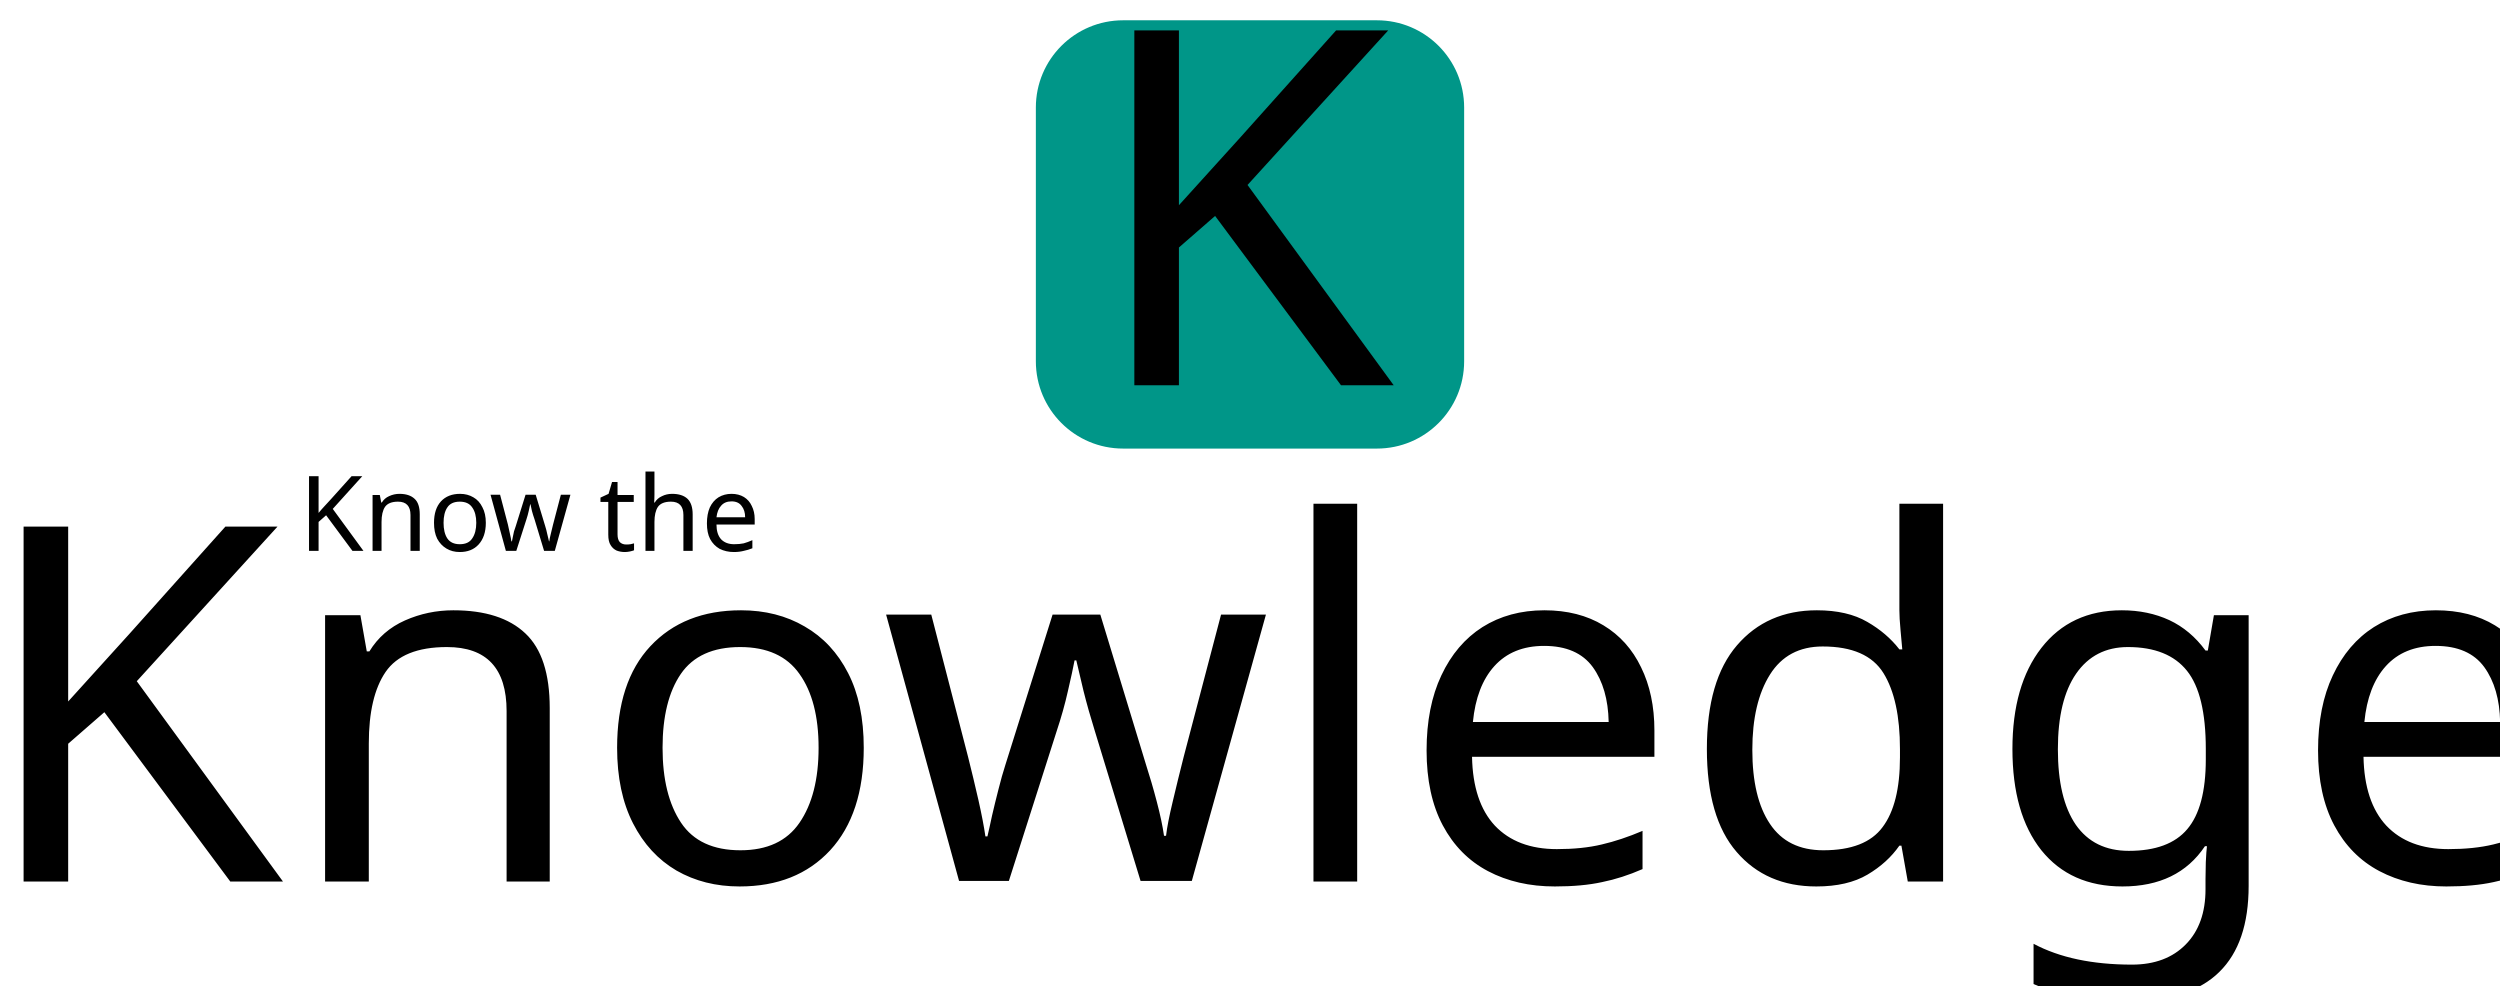
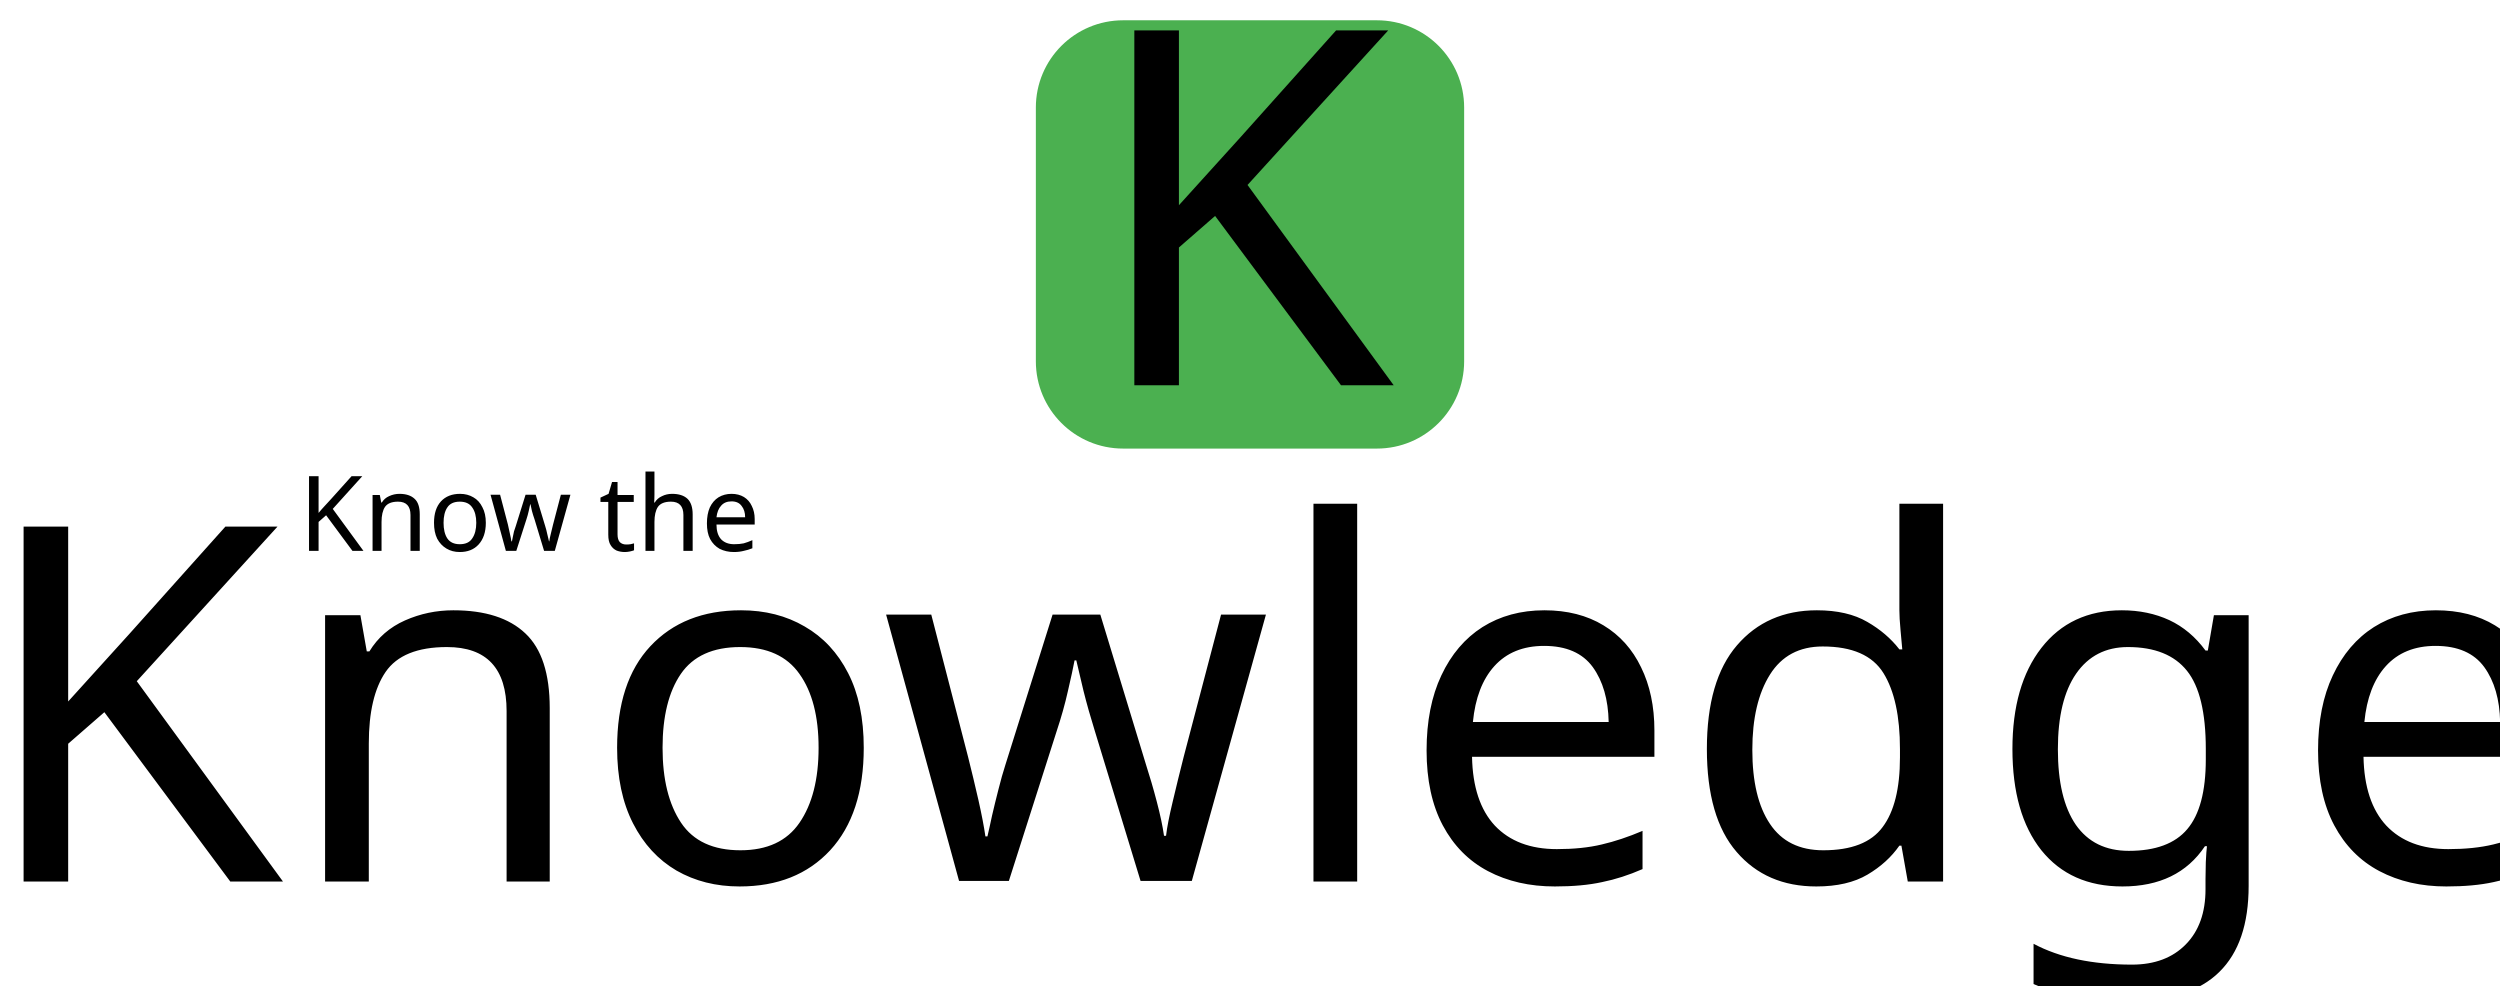
<svg xmlns="http://www.w3.org/2000/svg" width="510" height="201" viewBox="0 0 134.938 53.181" version="1.1" id="svg8">
  <defs id="defs2" />
  <g id="layer1" transform="translate(0,-243.8188)">
    <g id="g840" transform="translate(1.2397768e-8,14.55209)">
      <g id="g869">
        <text id="text821" y="276.846" x="-1.336" style="font-style:normal;font-variant:normal;font-weight:normal;font-stretch:normal;font-size:26.82px;line-height:1.25;font-family:Amarillo;-inkscape-font-specification:Amarillo;letter-spacing:0px;word-spacing:0px;fill:#000000;fill-opacity:1;stroke:none;stroke-width:0.67" xml:space="preserve">
          <tspan style="font-style:normal;font-variant:normal;font-weight:normal;font-stretch:normal;font-family:'Baloo Tamma';-inkscape-font-specification:'Baloo Tamma';stroke-width:0.67" y="276.846" x="-1.336" id="tspan819">Knowledge</tspan>
        </text>
        <g id="g832" transform="translate(-14.95752,34.1836)">
-           <rect ry="4.709" y="196.178" x="70.868" height="23.117" width="23.117" id="rect827" style="opacity:1;fill:#009688;fill-opacity:1;stroke:none;stroke-width:0.696;stroke-linecap:butt;stroke-linejoin:round;stroke-miterlimit:4;stroke-dasharray:none;stroke-opacity:1;paint-order:normal" />
+           <rect ry="4.709" y="196.178" x="70.868" height="23.117" width="23.117" id="rect827" style="opacity:1;fill:#4bb050;fill-opacity:1;stroke:none;stroke-width:0.696;stroke-linecap:butt;stroke-linejoin:round;stroke-miterlimit:4;stroke-dasharray:none;stroke-opacity:1;paint-order:normal" />
          <text id="text825" y="215.877" x="73.576" style="font-style:normal;font-variant:normal;font-weight:normal;font-stretch:normal;font-size:26.82px;line-height:1.25;font-family:Amarillo;-inkscape-font-specification:Amarillo;letter-spacing:0px;word-spacing:0px;fill:#000000;fill-opacity:1;stroke:none;stroke-width:0.67" xml:space="preserve">
            <tspan style="font-style:normal;font-variant:normal;font-weight:normal;font-stretch:normal;font-family:'Baloo Tamma';-inkscape-font-specification:'Baloo Tamma';stroke-width:0.67" y="215.877" x="73.576" id="tspan823">K</tspan>
          </text>
        </g>
        <text id="text821-3" y="258.997" x="16.134" style="font-style:normal;font-variant:normal;font-weight:normal;font-stretch:normal;font-size:26.82px;line-height:1.25;font-family:Amarillo;-inkscape-font-specification:Amarillo;letter-spacing:0px;word-spacing:0px;fill:#000000;fill-opacity:1;stroke:none;stroke-width:0.67" xml:space="preserve">
          <tspan style="font-style:normal;font-variant:normal;font-weight:normal;font-stretch:normal;font-size:5.644px;font-family:'Baloo Tamma';-inkscape-font-specification:'Baloo Tamma';stroke-width:0.67" y="258.997" x="16.134" id="tspan819-6">Know the</tspan>
        </text>
      </g>
    </g>
  </g>
</svg>
